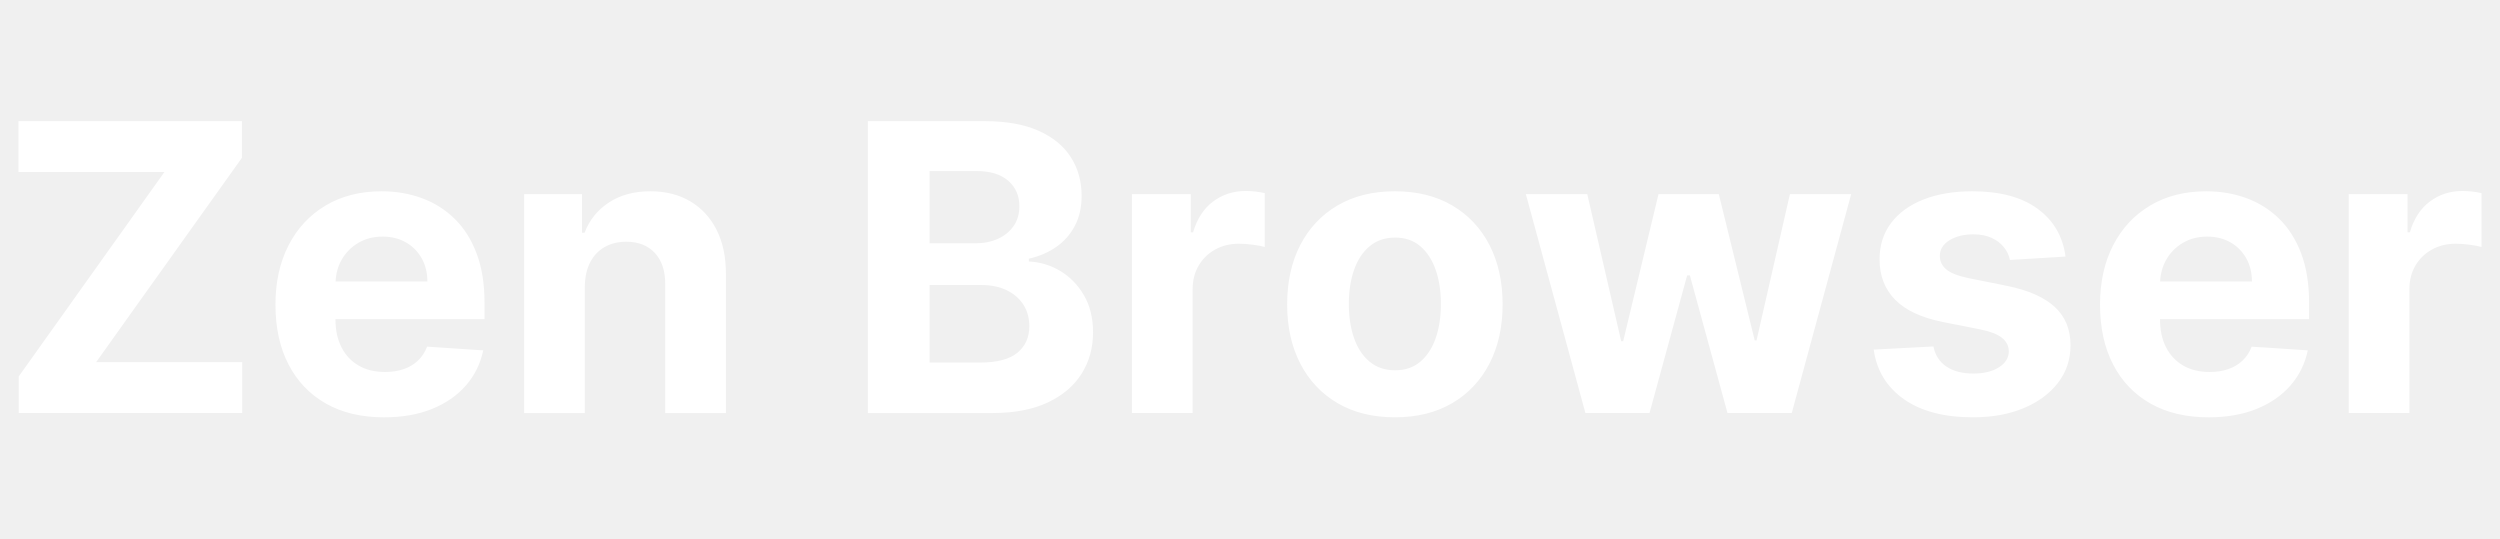
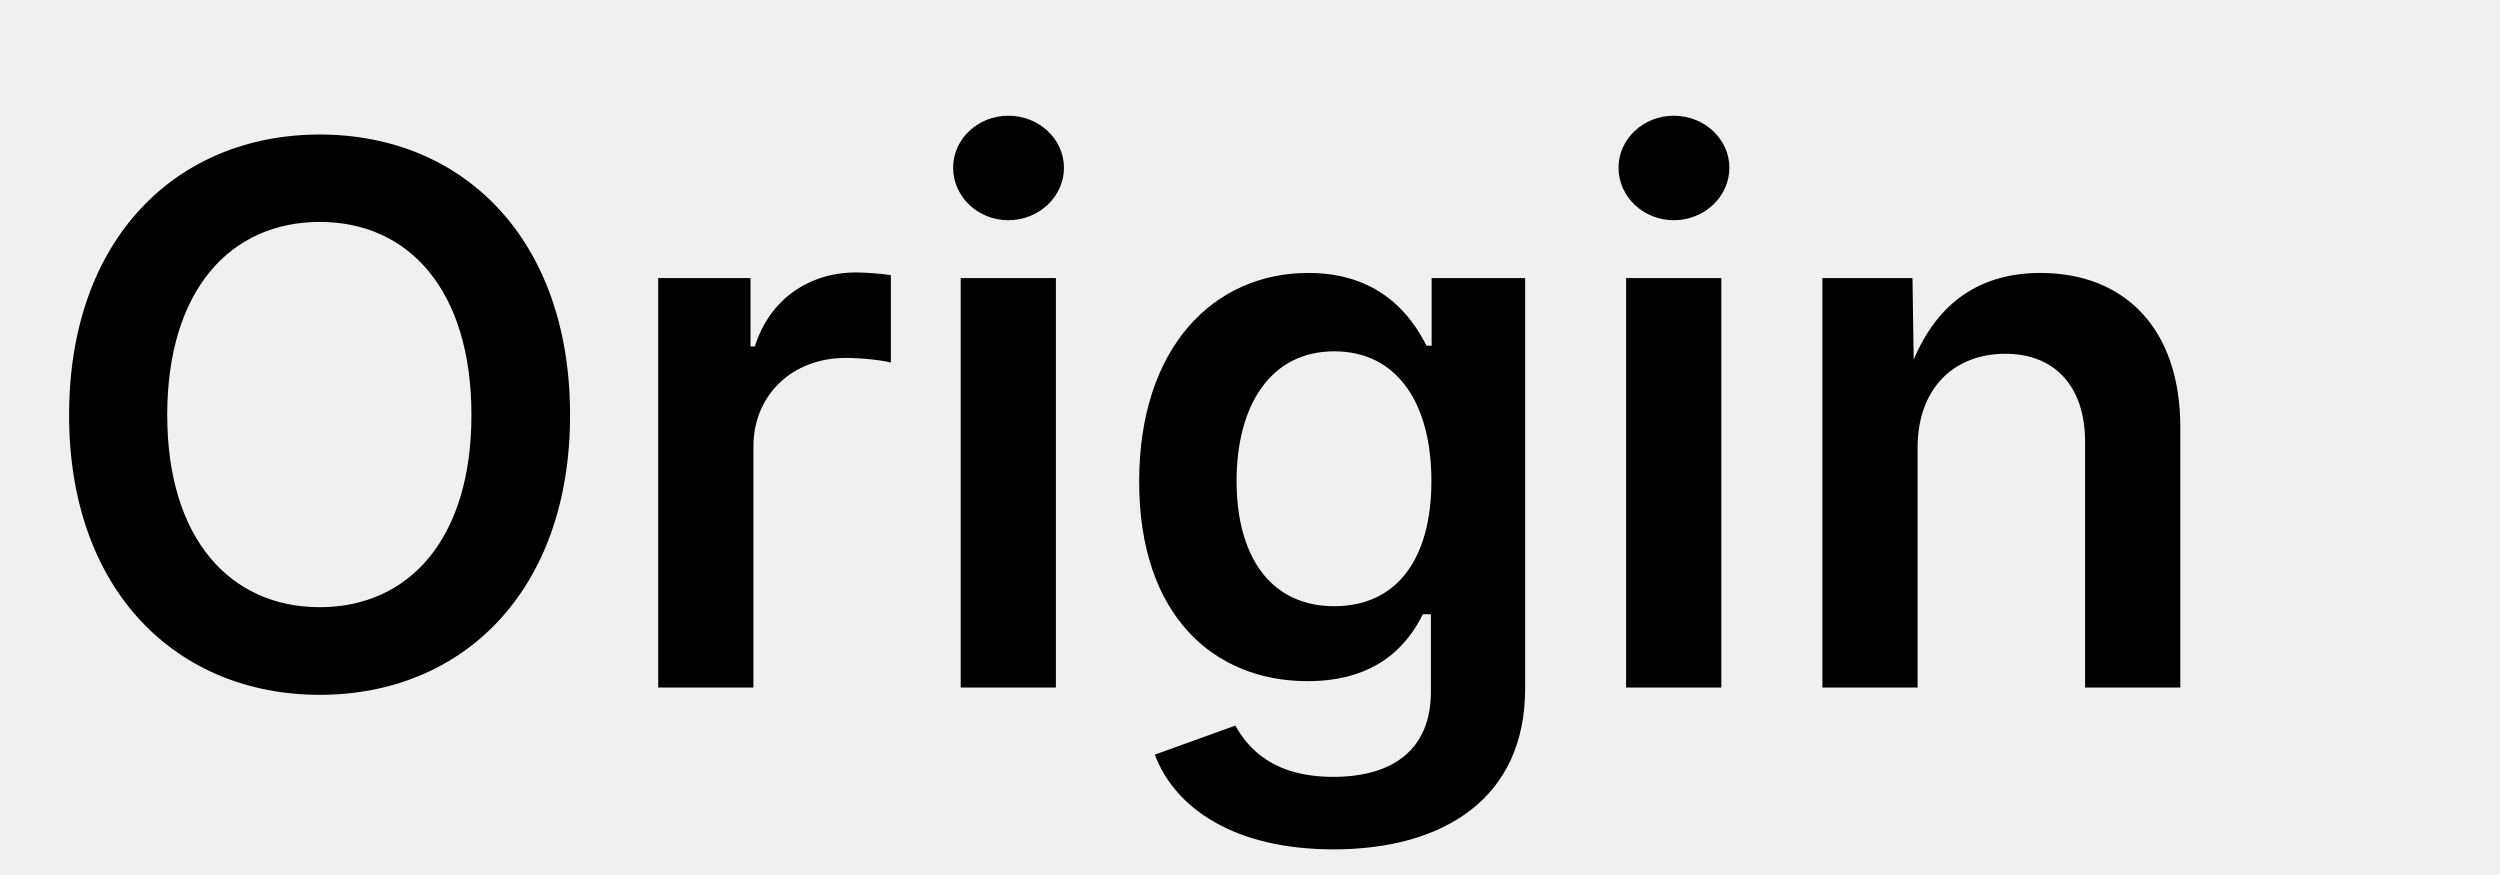
- <svg xmlns="http://www.w3.org/2000/svg" id="a" viewBox="0 0 260 56">
-   <defs>
-     <style>.b{fill:#fff;stroke-width:0px;}</style>
-   </defs>
-   <path class="b" d="M9.999,37.663h15.193v5.292H1.95v-3.808l15.149-21.256H1.922v-5.292h23.239v3.811l-15.162,21.252ZM49.574,26.377c.543,1.447.815,3.142.815,5.078v1.732h-15.502v.017c0,1.124.209,2.099.63,2.918.419.822,1.014,1.454,1.785,1.899s1.685.666,2.743.666c.701,0,1.343-.098,1.926-.295.584-.197,1.082-.492,1.498-.89.414-.394.73-.88.948-1.45l5.84.384c-.297,1.403-.902,2.626-1.815,3.668-.914,1.043-2.091,1.851-3.527,2.432-1.438.577-3.096.866-4.973.866-2.342,0-4.356-.475-6.041-1.43-1.685-.954-2.981-2.306-3.891-4.062-.909-1.753-1.362-3.831-1.362-6.233,0-2.34.453-4.395,1.362-6.165.91-1.77,2.192-3.149,3.847-4.134,1.656-.988,3.599-1.484,5.832-1.484,1.503,0,2.902.241,4.203.72,1.299.479,2.435,1.199,3.408,2.157.973.958,1.731,2.16,2.274,3.607ZM44.447,29.274c0-.907-.199-1.712-.593-2.415-.396-.7-.941-1.253-1.639-1.651-.696-.401-1.503-.601-2.424-.601-.958,0-1.805.221-2.541.659-.737.438-1.313,1.029-1.727,1.763-.382.679-.585,1.43-.623,2.245h9.546ZM71.777,20.932c-1.177-.693-2.554-1.039-4.135-1.039-1.69,0-3.127.387-4.314,1.165-1.185.774-2.029,1.824-2.534,3.149h-.267v-4.018h-6.017v22.767h6.312v-13.162c.01-.978.195-1.814.557-2.514.36-.696.864-1.226,1.512-1.593.647-.363,1.396-.547,2.245-.547,1.265,0,2.257.394,2.979,1.179.722.785,1.077,1.875,1.068,3.268v13.369h6.312v-14.496c0-1.766-.326-3.291-.978-4.572-.652-1.28-1.566-2.265-2.741-2.955ZM112.728,30.704c.632,1.083.949,2.371.949,3.862,0,1.61-.399,3.047-1.194,4.307s-1.968,2.255-3.521,2.986c-1.55.73-3.463,1.097-5.735,1.097h-12.97V12.6h12.155c2.233,0,4.095.333,5.587.995,1.491.662,2.614,1.576,3.364,2.748.751,1.172,1.126,2.517,1.126,4.038,0,1.185-.236,2.225-.712,3.121-.474.893-1.123,1.624-1.948,2.194-.825.567-1.766.968-2.824,1.206v.295c1.157.051,2.24.377,3.254.978,1.012.605,1.836,1.447,2.468,2.527ZM96.676,25.303h4.759c.88,0,1.663-.156,2.349-.469.686-.309,1.23-.751,1.63-1.325.401-.574.601-1.26.601-2.062,0-1.097-.389-1.98-1.165-2.653-.774-.672-1.875-1.005-3.296-1.005h-4.878v7.513ZM107.05,33.93c0-.842-.202-1.583-.606-2.225-.406-.642-.982-1.145-1.727-1.512-.746-.367-1.634-.55-2.661-.55h-5.38v8.063h5.232c1.788,0,3.092-.343,3.913-1.029.82-.686,1.23-1.603,1.23-2.748ZM129.549,19.862c-1.275,0-2.401.363-3.38,1.09s-1.675,1.797-2.089,3.21h-.238v-3.974h-6.121v22.767h6.312v-12.88c0-.927.211-1.749.63-2.459.421-.713.994-1.267,1.72-1.668.725-.401,1.554-.601,2.483-.601.433,0,.914.034,1.437.105.523.068.934.146,1.23.234v-5.601c-.277-.068-.598-.122-.963-.163-.365-.041-.707-.061-1.022-.061ZM154.908,25.487c.909,1.766,1.364,3.825,1.364,6.175,0,2.333-.455,4.378-1.364,6.144-.909,1.763-2.201,3.135-3.875,4.12-1.675.982-3.663,1.474-5.966,1.474-2.301,0-4.29-.493-5.964-1.474-1.676-.985-2.967-2.357-3.877-4.12-.909-1.766-1.362-3.811-1.362-6.144,0-2.35.453-4.409,1.362-6.175.91-1.763,2.201-3.135,3.877-4.12,1.675-.982,3.663-1.474,5.964-1.474,2.303,0,4.292.492,5.966,1.474,1.675.985,2.967,2.357,3.875,4.12ZM149.854,31.617c0-1.325-.18-2.507-.54-3.543-.362-1.039-.892-1.858-1.593-2.459-.703-.605-1.578-.907-2.624-.907-1.058,0-1.945.302-2.661.907-.717.601-1.255,1.42-1.615,2.459-.36,1.036-.542,2.218-.542,3.543s.182,2.503.542,3.543c.36,1.036.898,1.855,1.615,2.452.717.598,1.603.897,2.661.897,1.046,0,1.921-.299,2.624-.897.701-.598,1.231-1.416,1.593-2.452.36-1.039.54-2.218.54-3.543ZM182.682,35.398h-.192l-3.735-15.21h-6.27l-3.675,15.298h-.207l-3.529-15.298h-6.387l6.195,22.767h6.669l3.913-14.316h.282l3.913,14.316h6.684l6.18-22.767h-6.372l-3.47,15.21ZM208.754,29.736l-4.122-.832c-1.056-.228-1.802-.526-2.237-.903-.435-.374-.652-.836-.652-1.379,0-.679.335-1.226,1.007-1.637.672-.411,1.498-.615,2.476-.615.73,0,1.36.122,1.889.363.528.241.956.564,1.282.965.326.397.538.846.637,1.338l5.781-.353c-.277-2.096-1.243-3.75-2.897-4.966-1.656-1.216-3.92-1.824-6.796-1.824-1.946,0-3.643.289-5.09.859-1.449.574-2.57,1.389-3.364,2.446-.796,1.06-1.194,2.32-1.194,3.78,0,1.698.542,3.098,1.623,4.195,1.082,1.097,2.734,1.868,4.957,2.313l3.942.784c.988.197,1.72.482,2.194.853.474.37.717.842.727,1.416-.01.679-.353,1.236-1.031,1.664-.678.431-1.569.645-2.675.645-1.126,0-2.051-.238-2.772-.717-.722-.479-1.177-1.179-1.364-2.099l-6.211.326c.306,2.174,1.352,3.893,3.135,5.153,1.783,1.257,4.181,1.889,7.196,1.889,1.977,0,3.723-.312,5.239-.941s2.712-1.505,3.587-2.632c.875-1.124,1.313-2.435,1.313-3.926,0-1.641-.545-2.965-1.63-3.974-1.089-1.005-2.738-1.739-4.95-2.191ZM239.329,26.377c.543,1.447.815,3.142.815,5.078v1.732h-15.502v.017c0,1.124.209,2.099.63,2.918.419.822,1.014,1.454,1.785,1.899.771.445,1.685.666,2.743.666.701,0,1.343-.098,1.926-.295.584-.197,1.082-.492,1.498-.89.414-.394.73-.88.948-1.45l5.84.384c-.297,1.403-.902,2.626-1.815,3.668-.914,1.043-2.091,1.851-3.527,2.432-1.438.577-3.096.866-4.973.866-2.342,0-4.356-.475-6.041-1.43-1.685-.954-2.981-2.306-3.891-4.062-.909-1.753-1.362-3.831-1.362-6.233,0-2.34.453-4.395,1.362-6.165.91-1.77,2.192-3.149,3.847-4.134,1.656-.988,3.599-1.484,5.832-1.484,1.503,0,2.902.241,4.203.72,1.299.479,2.435,1.199,3.408,2.157.973.958,1.73,2.16,2.274,3.607ZM234.202,29.274c0-.907-.199-1.712-.593-2.415-.396-.7-.941-1.253-1.639-1.651-.696-.401-1.503-.601-2.424-.601-.958,0-1.805.221-2.541.659-.737.438-1.313,1.029-1.727,1.763-.382.679-.585,1.43-.623,2.245h9.546ZM257.115,19.923c-.365-.041-.707-.061-1.022-.061-1.276,0-2.401.363-3.38,1.09s-1.675,1.797-2.089,3.21h-.238v-3.974h-6.121v22.767h6.312v-12.88c0-.927.211-1.749.63-2.459.421-.713.994-1.267,1.72-1.668.725-.401,1.554-.601,2.483-.601.433,0,.914.034,1.437.105.523.068.934.146,1.23.234v-5.601c-.277-.068-.598-.122-.963-.163Z" />
+ <svg xmlns="http://www.w3.org/2000/svg" viewBox="0 0 160 56">
+   <text x="2" y="44" font-family="-apple-system, system-ui, sans-serif" font-size="48" font-weight="600" textLength="156" lengthAdjust="spacingAndGlyphs" fill="context-fill #fff">Origin</text>
</svg>
